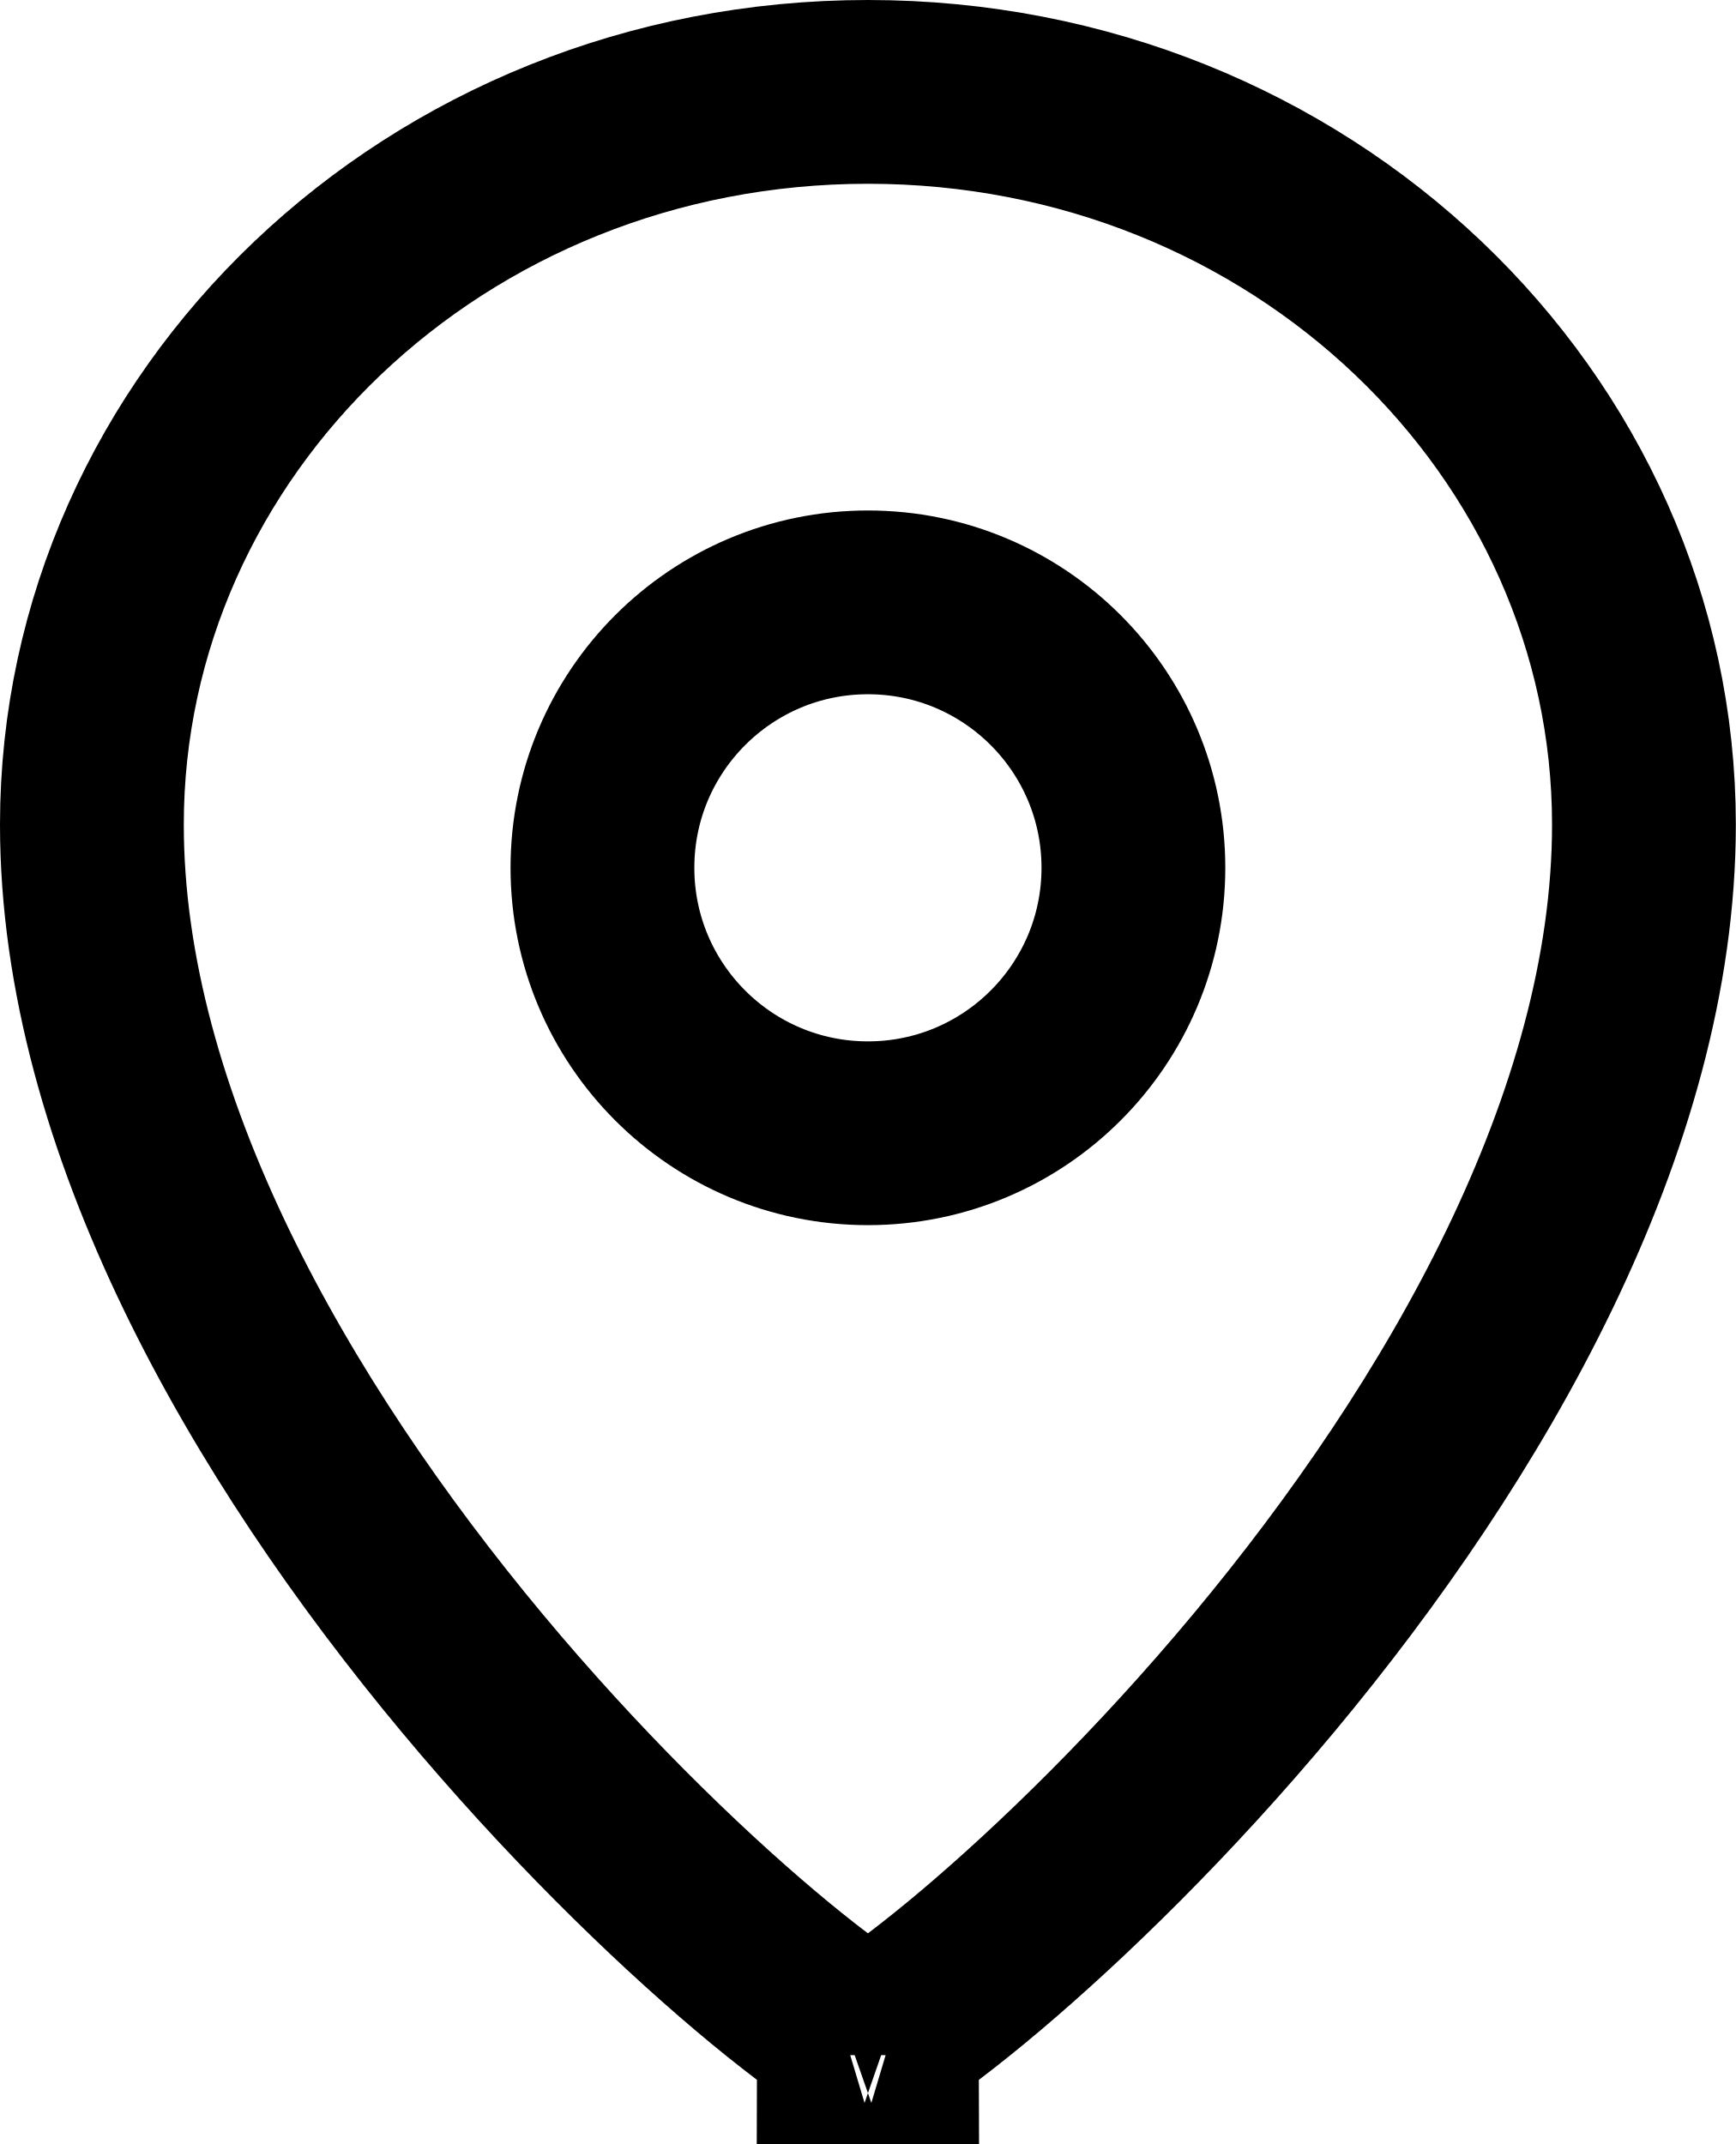
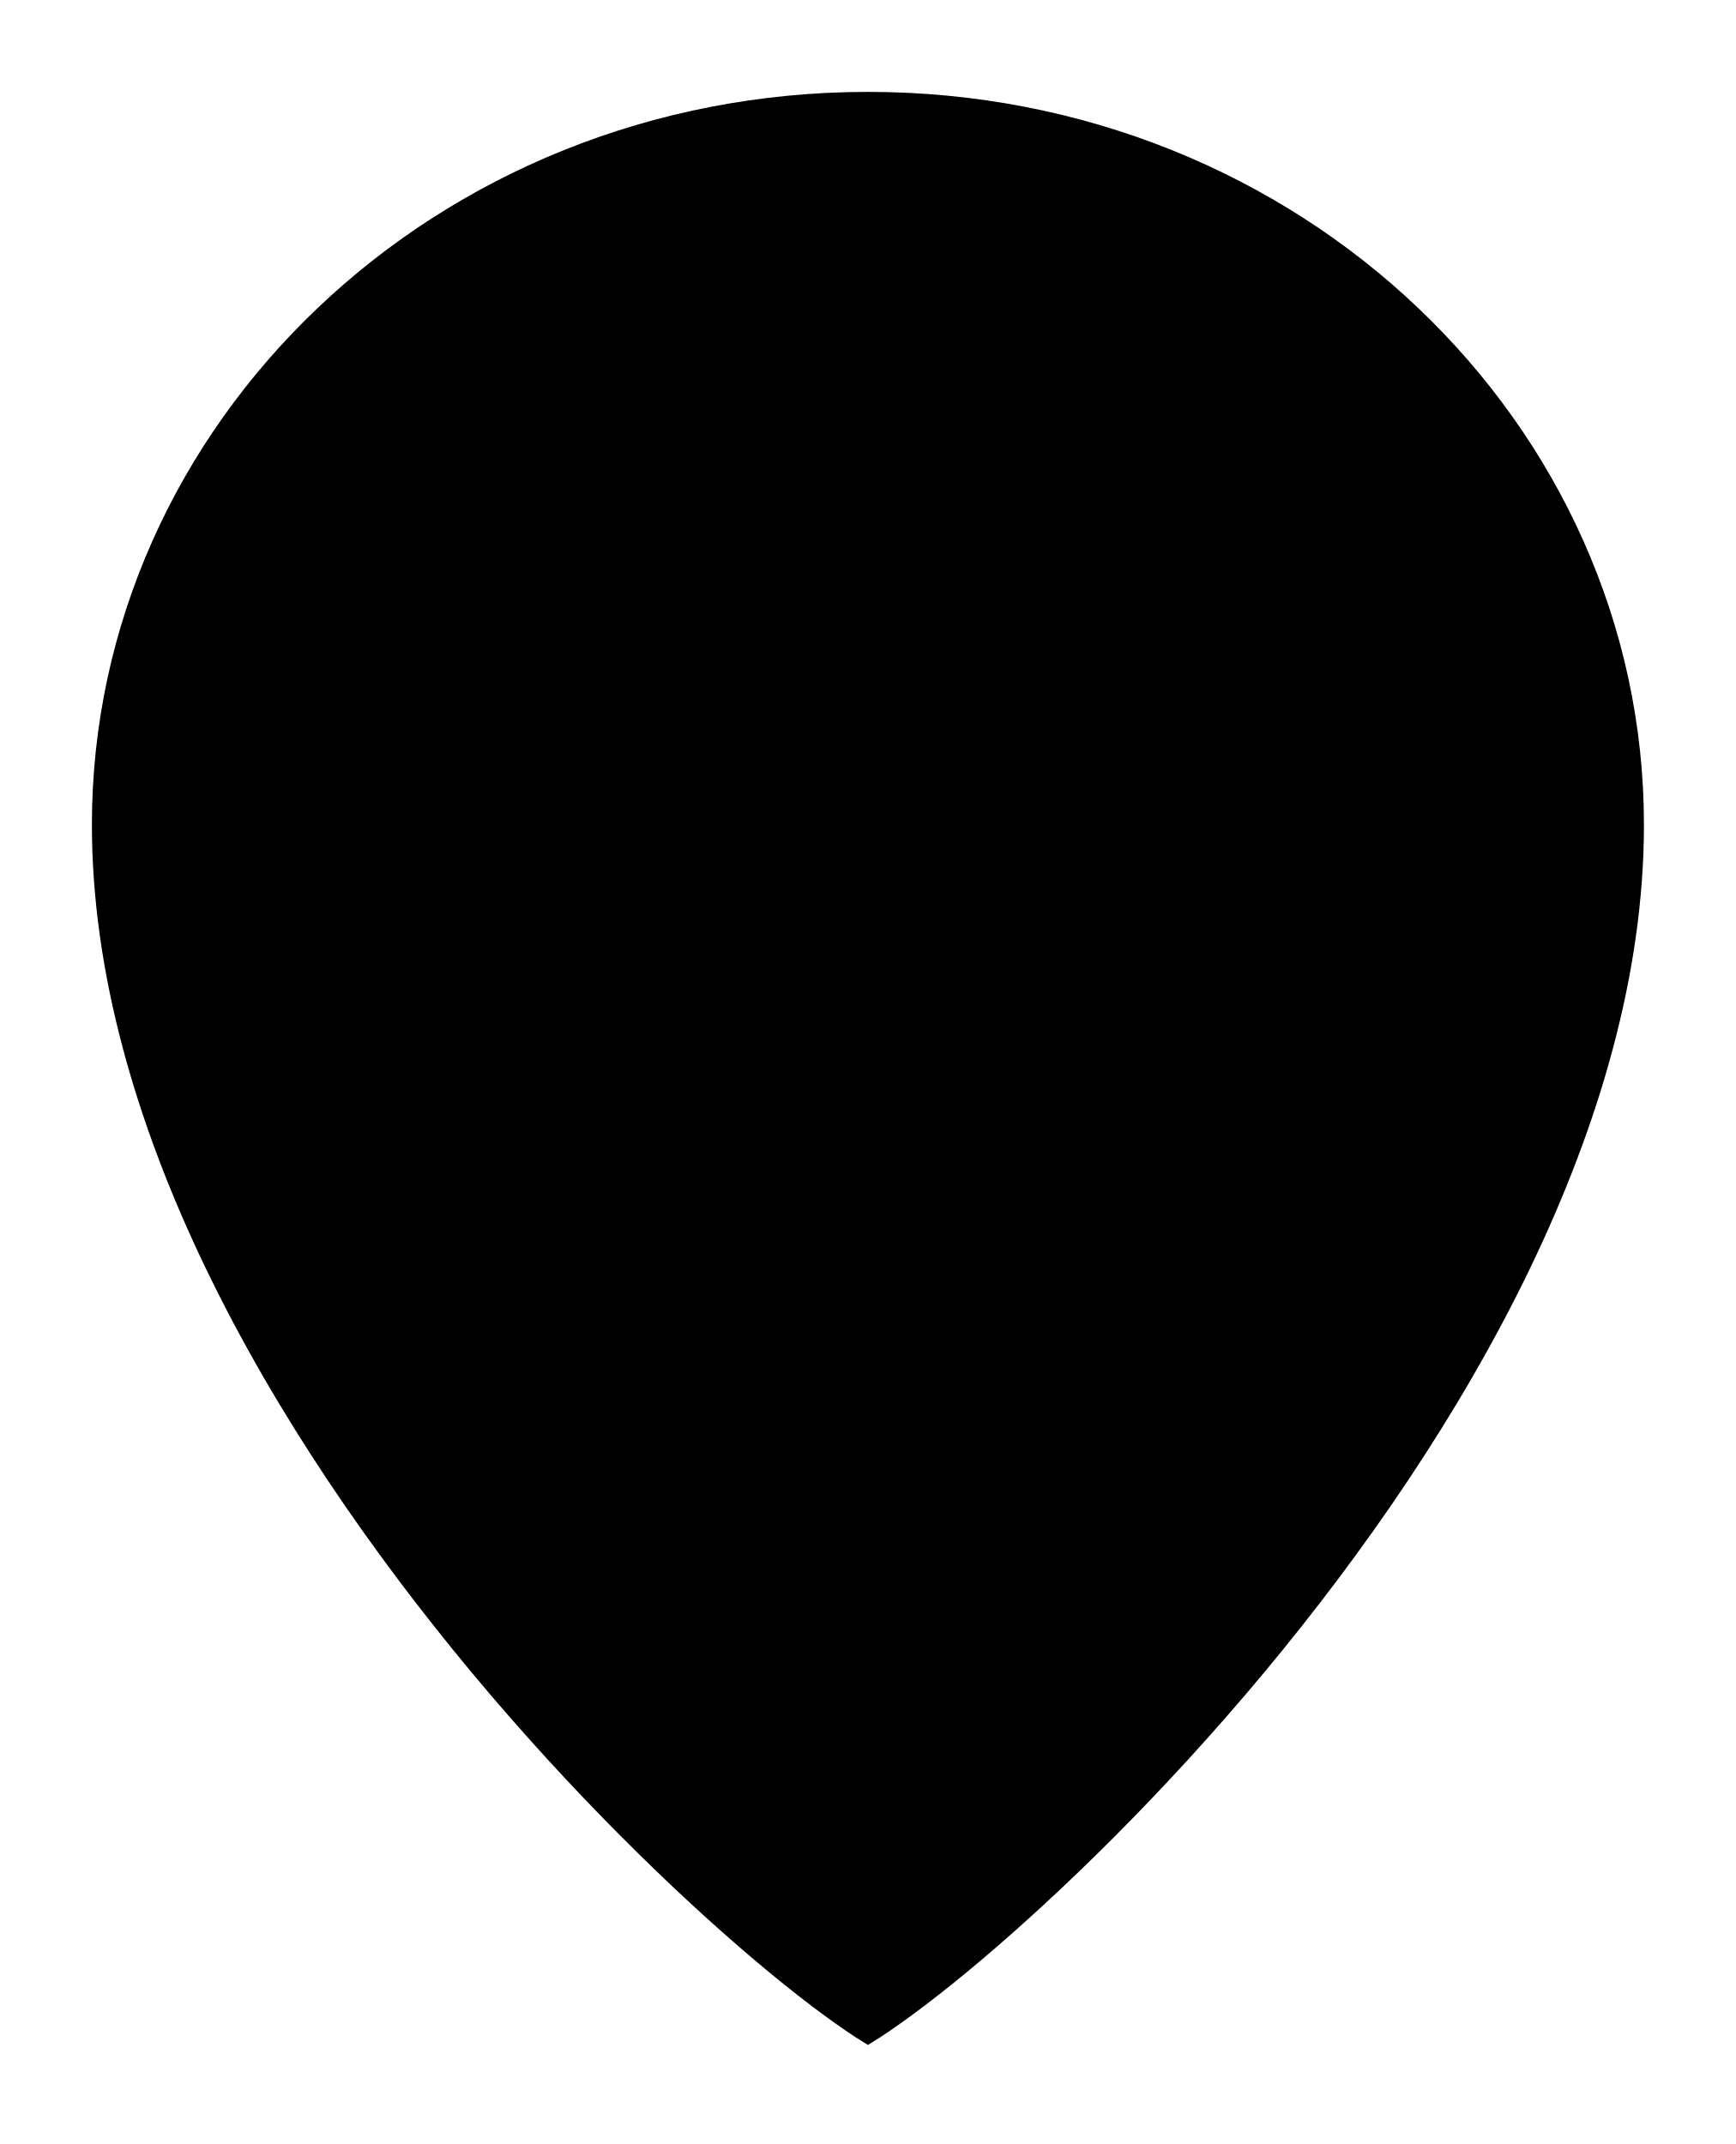
- <svg xmlns="http://www.w3.org/2000/svg" width="17" height="21" viewBox="0 0 17 21" fill="none">
-   <path d="M16.1 8.077C16.1 10.986 14.356 14.01 12.377 16.386C11.402 17.556 10.403 18.528 9.606 19.202C9.206 19.54 8.868 19.793 8.618 19.956C8.574 19.984 8.535 20.009 8.5 20.03C8.465 20.009 8.426 19.984 8.382 19.956C8.132 19.793 7.794 19.54 7.394 19.202C6.597 18.528 5.598 17.556 4.623 16.386C2.644 14.01 0.9 10.986 0.9 8.077C0.9 4.156 4.259 0.9 8.5 0.9C12.741 0.9 16.1 4.156 16.1 8.077ZM8.31 20.13C8.31 20.129 8.315 20.127 8.325 20.124C8.315 20.128 8.31 20.13 8.31 20.13ZM8.675 20.124C8.685 20.127 8.69 20.129 8.69 20.13C8.69 20.13 8.685 20.128 8.675 20.124Z" stroke="black" stroke-width="1.8" />
-   <circle cx="8.5" cy="8.5" r="2.6" stroke="black" stroke-width="1.8" />
+ <svg xmlns="http://www.w3.org/2000/svg" width="17" height="21" viewBox="0 0 17 21">
+   <path d="M16.1 8.077C16.1 10.986 14.356 14.01 12.377 16.386C11.402 17.556 10.403 18.528 9.606 19.202C9.206 19.54 8.868 19.793 8.618 19.956C8.574 19.984 8.535 20.009 8.5 20.03C8.465 20.009 8.426 19.984 8.382 19.956C8.132 19.793 7.794 19.54 7.394 19.202C6.597 18.528 5.598 17.556 4.623 16.386C2.644 14.01 0.9 10.986 0.9 8.077C0.9 4.156 4.259 0.9 8.5 0.9C12.741 0.9 16.1 4.156 16.1 8.077ZM8.31 20.13C8.31 20.129 8.315 20.127 8.325 20.124C8.315 20.128 8.31 20.13 8.31 20.13ZM8.675 20.124C8.685 20.127 8.69 20.129 8.69 20.13C8.69 20.13 8.685 20.128 8.675 20.124Z" stroke-width="1.8" />
+   <circle cx="8.5" cy="8.5" r="2.6" stroke-width="1.8" />
</svg>
